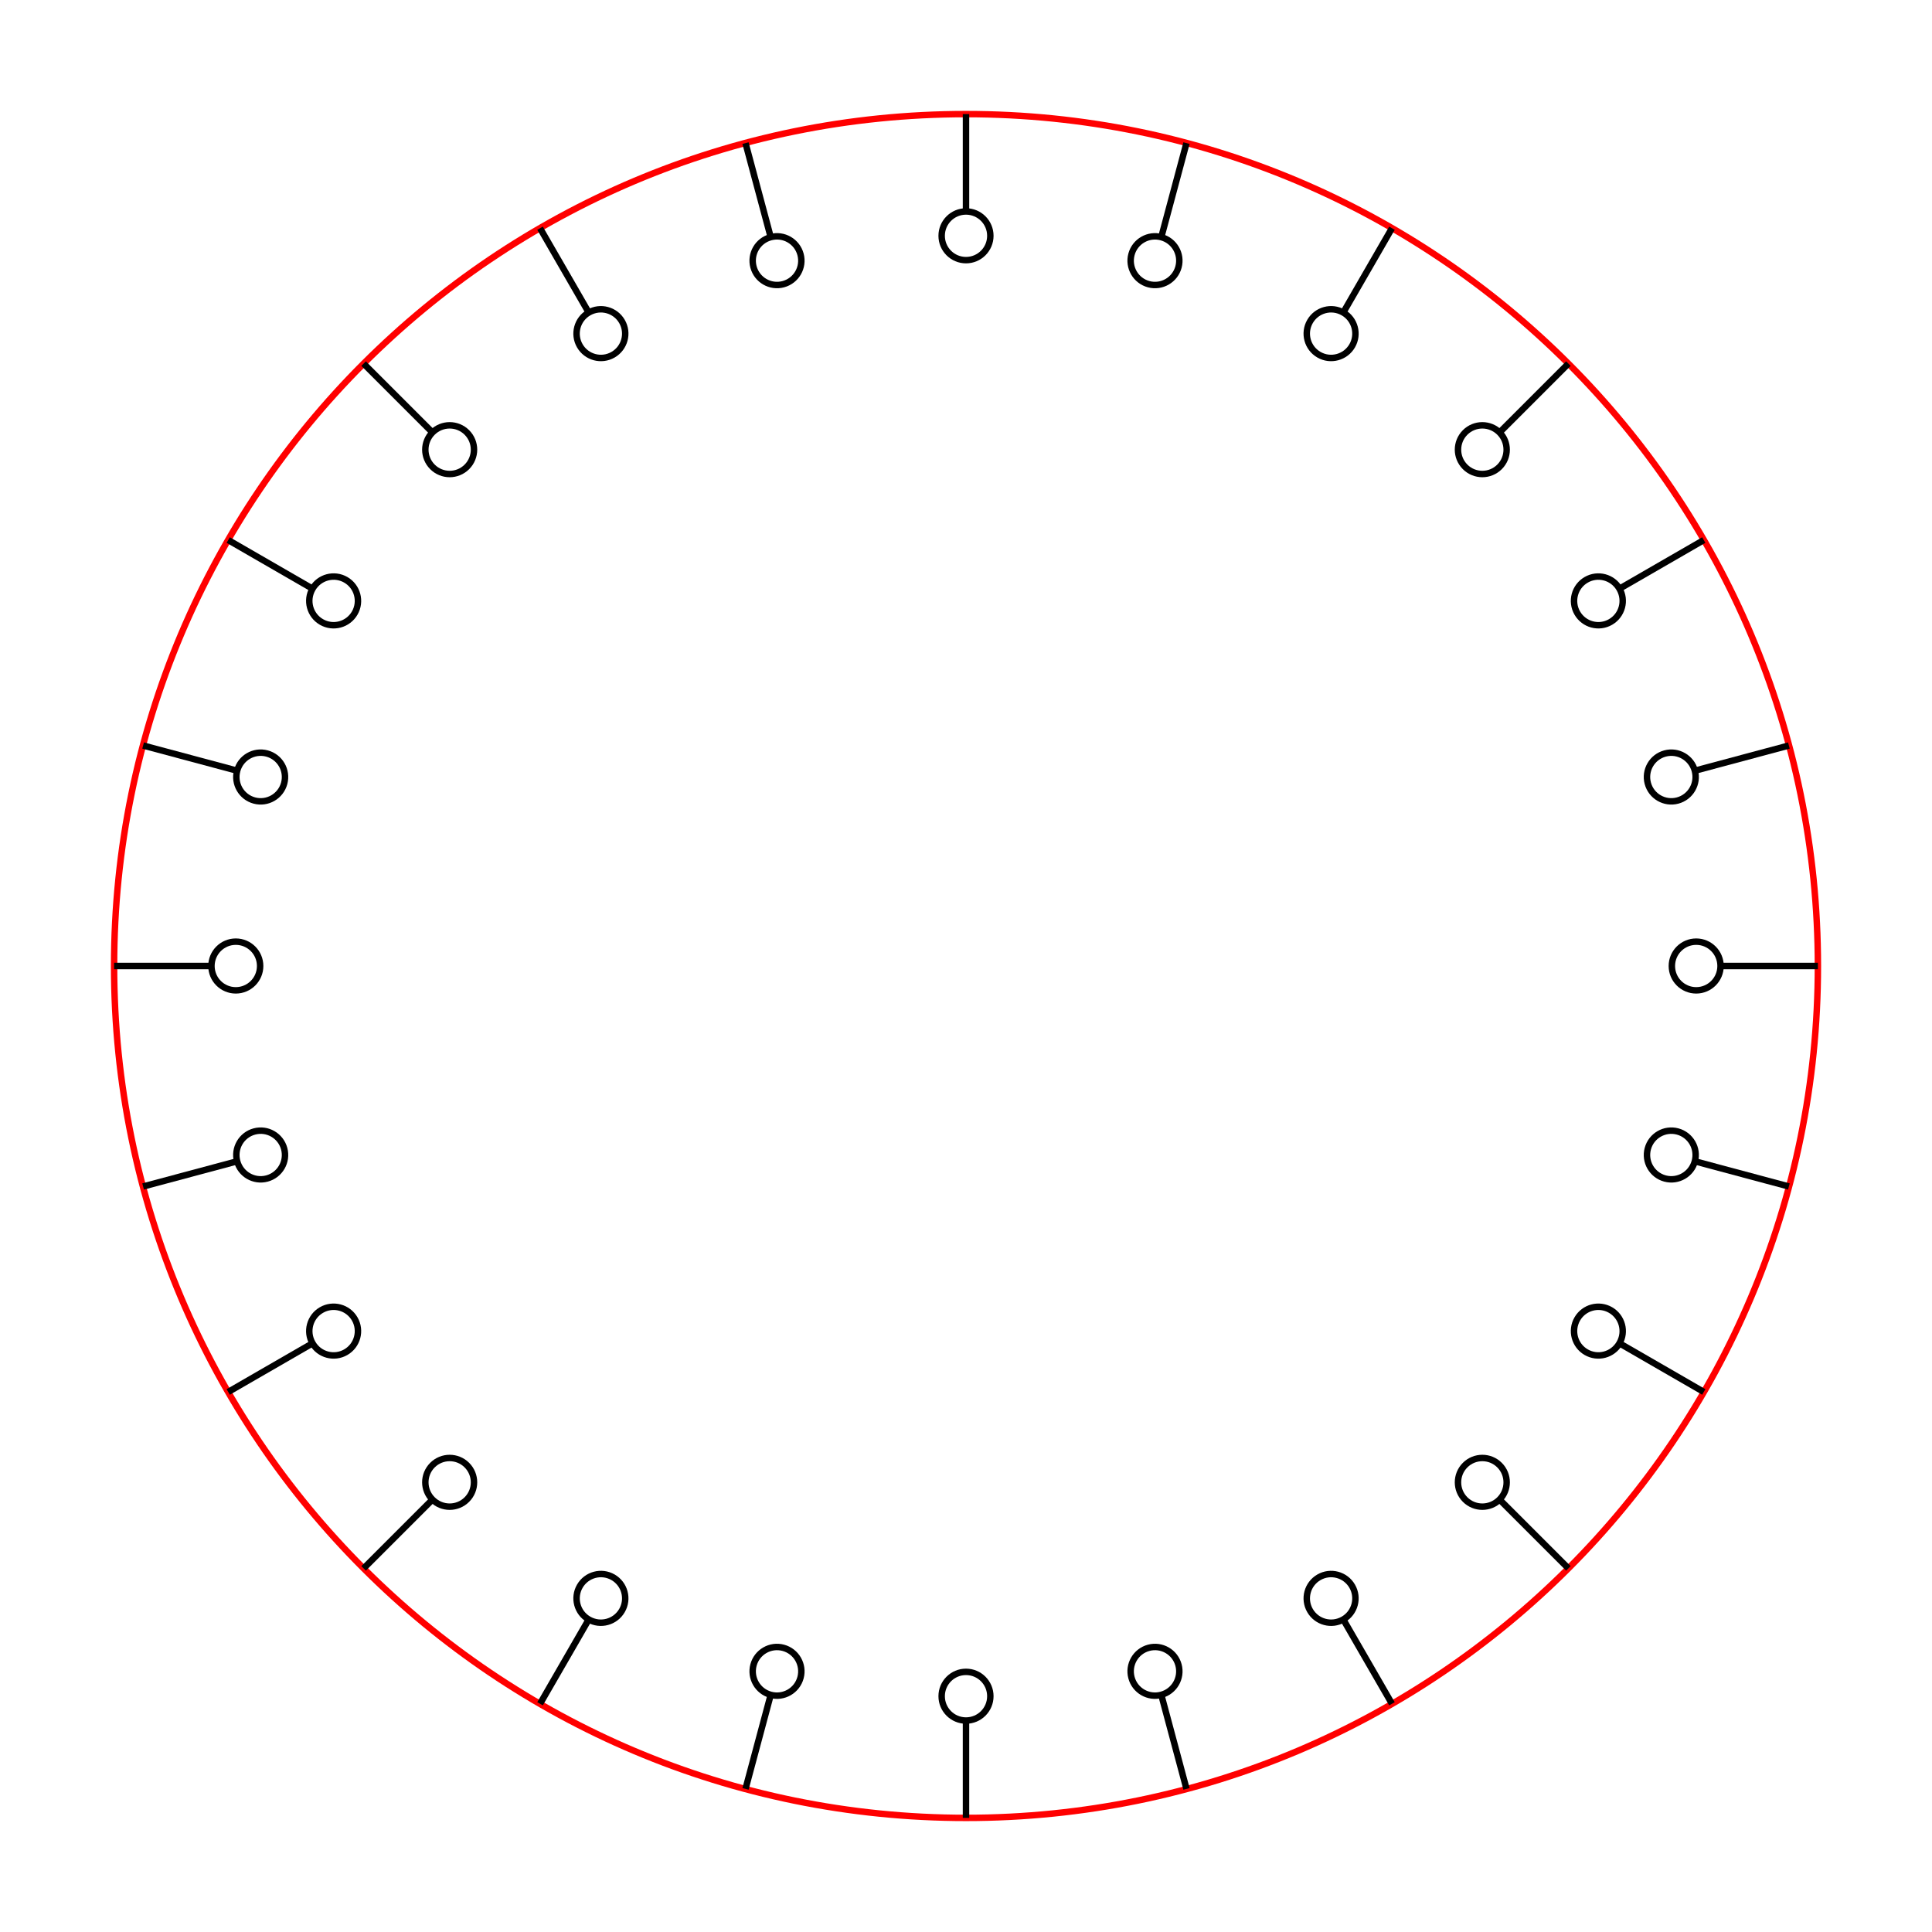
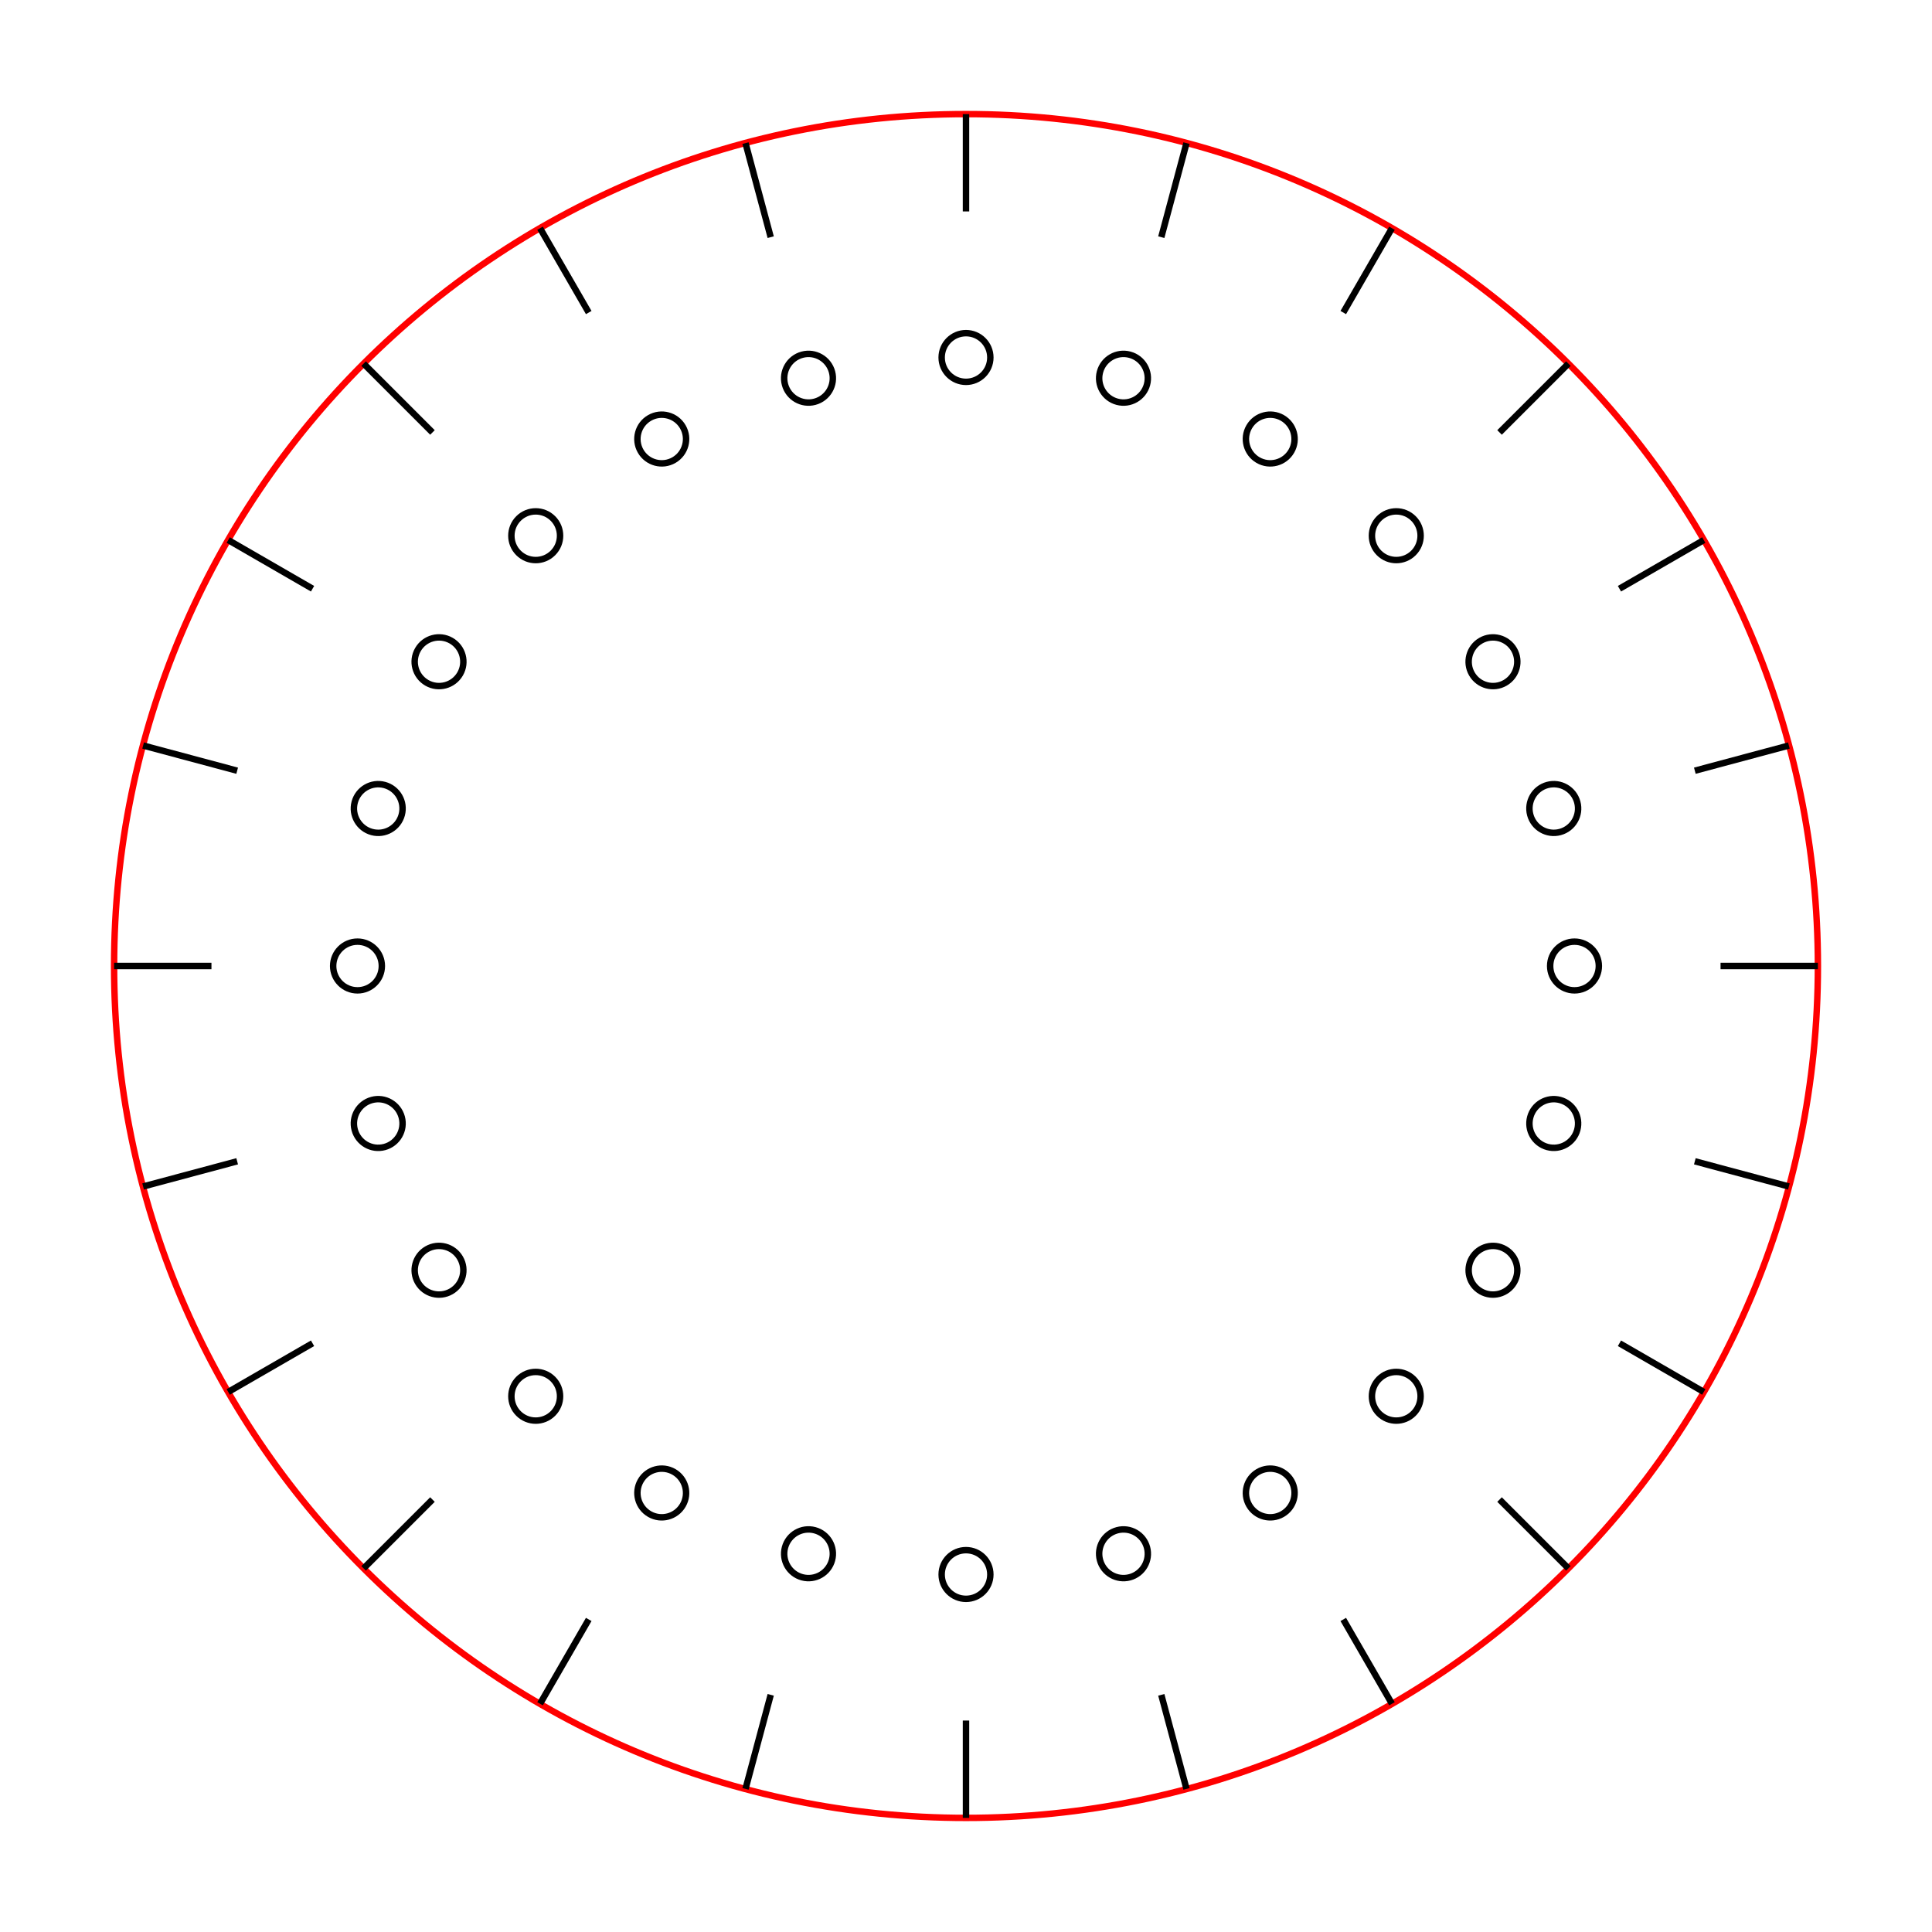
<svg xmlns="http://www.w3.org/2000/svg" width="300" height="300" viewBox="-150 -150 300 300" fill="none" stroke="black">
  <g transform="scale(1 -1)">
    <g transform="scale(1 -1)">
      <circle cx="0" cy="0" r="132.283" stroke="red" fill="none" />
      <g>
-         <g transform="rotate(0.0) translate(0 -132.2835)">
-           <line x1="0" y1="0" x2="0" y2="15.118" stroke="black" />
-           <circle cx="0" cy="18.898" r="3.78" stroke="black" fill="none" />
-         </g>
-         <g transform="rotate(15.0) translate(0 -132.2835)">
-           <line x1="0" y1="0" x2="0" y2="15.118" stroke="black" />
-           <circle cx="0" cy="18.898" r="3.78" stroke="black" fill="none" />
-         </g>
-         <g transform="rotate(30.0) translate(0 -132.2835)">
-           <line x1="0" y1="0" x2="0" y2="15.118" stroke="black" />
-           <circle cx="0" cy="18.898" r="3.78" stroke="black" fill="none" />
-         </g>
-         <g transform="rotate(45.0) translate(0 -132.2835)">
-           <line x1="0" y1="0" x2="0" y2="15.118" stroke="black" />
-           <circle cx="0" cy="18.898" r="3.78" stroke="black" fill="none" />
-         </g>
-         <g transform="rotate(60.0) translate(0 -132.2835)">
-           <line x1="0" y1="0" x2="0" y2="15.118" stroke="black" />
-           <circle cx="0" cy="18.898" r="3.78" stroke="black" fill="none" />
-         </g>
-         <g transform="rotate(75.0) translate(0 -132.2835)">
-           <line x1="0" y1="0" x2="0" y2="15.118" stroke="black" />
-           <circle cx="0" cy="18.898" r="3.78" stroke="black" fill="none" />
-         </g>
-         <g transform="rotate(90.0) translate(0 -132.2835)">
-           <line x1="0" y1="0" x2="0" y2="15.118" stroke="black" />
-           <circle cx="0" cy="18.898" r="3.78" stroke="black" fill="none" />
-         </g>
-         <g transform="rotate(105.0) translate(0 -132.2835)">
-           <line x1="0" y1="0" x2="0" y2="15.118" stroke="black" />
-           <circle cx="0" cy="18.898" r="3.78" stroke="black" fill="none" />
-         </g>
-         <g transform="rotate(120.0) translate(0 -132.2835)">
-           <line x1="0" y1="0" x2="0" y2="15.118" stroke="black" />
-           <circle cx="0" cy="18.898" r="3.78" stroke="black" fill="none" />
-         </g>
-         <g transform="rotate(135.0) translate(0 -132.2835)">
-           <line x1="0" y1="0" x2="0" y2="15.118" stroke="black" />
-           <circle cx="0" cy="18.898" r="3.78" stroke="black" fill="none" />
-         </g>
-         <g transform="rotate(150.0) translate(0 -132.2835)">
-           <line x1="0" y1="0" x2="0" y2="15.118" stroke="black" />
-           <circle cx="0" cy="18.898" r="3.78" stroke="black" fill="none" />
-         </g>
-         <g transform="rotate(165.0) translate(0 -132.2835)">
-           <line x1="0" y1="0" x2="0" y2="15.118" stroke="black" />
-           <circle cx="0" cy="18.898" r="3.78" stroke="black" fill="none" />
-         </g>
-         <g transform="rotate(180.0) translate(0 -132.2835)">
-           <line x1="0" y1="0" x2="0" y2="15.118" stroke="black" />
-           <circle cx="0" cy="18.898" r="3.78" stroke="black" fill="none" />
-         </g>
-         <g transform="rotate(195.0) translate(0 -132.2835)">
-           <line x1="0" y1="0" x2="0" y2="15.118" stroke="black" />
-           <circle cx="0" cy="18.898" r="3.78" stroke="black" fill="none" />
-         </g>
-         <g transform="rotate(210.0) translate(0 -132.2835)">
-           <line x1="0" y1="0" x2="0" y2="15.118" stroke="black" />
-           <circle cx="0" cy="18.898" r="3.78" stroke="black" fill="none" />
-         </g>
-         <g transform="rotate(225.0) translate(0 -132.2835)">
-           <line x1="0" y1="0" x2="0" y2="15.118" stroke="black" />
-           <circle cx="0" cy="18.898" r="3.78" stroke="black" fill="none" />
-         </g>
-         <g transform="rotate(240.0) translate(0 -132.2835)">
-           <line x1="0" y1="0" x2="0" y2="15.118" stroke="black" />
-           <circle cx="0" cy="18.898" r="3.78" stroke="black" fill="none" />
-         </g>
-         <g transform="rotate(255.0) translate(0 -132.2835)">
-           <line x1="0" y1="0" x2="0" y2="15.118" stroke="black" />
-           <circle cx="0" cy="18.898" r="3.78" stroke="black" fill="none" />
-         </g>
-         <g transform="rotate(270.0) translate(0 -132.2835)">
-           <line x1="0" y1="0" x2="0" y2="15.118" stroke="black" />
-           <circle cx="0" cy="18.898" r="3.78" stroke="black" fill="none" />
-         </g>
-         <g transform="rotate(285.0) translate(0 -132.2835)">
-           <line x1="0" y1="0" x2="0" y2="15.118" stroke="black" />
-           <circle cx="0" cy="18.898" r="3.78" stroke="black" fill="none" />
-         </g>
-         <g transform="rotate(300.0) translate(0 -132.2835)">
-           <line x1="0" y1="0" x2="0" y2="15.118" stroke="black" />
-           <circle cx="0" cy="18.898" r="3.78" stroke="black" fill="none" />
-         </g>
-         <g transform="rotate(315.0) translate(0 -132.2835)">
-           <line x1="0" y1="0" x2="0" y2="15.118" stroke="black" />
-           <circle cx="0" cy="18.898" r="3.78" stroke="black" fill="none" />
-         </g>
-         <g transform="rotate(330.0) translate(0 -132.2835)">
-           <line x1="0" y1="0" x2="0" y2="15.118" stroke="black" />
-           <circle cx="0" cy="18.898" r="3.78" stroke="black" fill="none" />
-         </g>
-         <g transform="rotate(345.0) translate(0 -132.2835)">
-           <line x1="0" y1="0" x2="0" y2="15.118" stroke="black" />
-           <circle cx="0" cy="18.898" r="3.78" stroke="black" fill="none" />
-         </g>
+         <circle cx="0" cy="94.488" r="3.78" stroke="black" fill="none" transform="rotate(0.0)" />
+         <circle cx="0" cy="94.488" r="3.78" stroke="black" fill="none" transform="rotate(15.0)" />
+         <circle cx="0" cy="94.488" r="3.78" stroke="black" fill="none" transform="rotate(30.0)" />
+         <circle cx="0" cy="94.488" r="3.78" stroke="black" fill="none" transform="rotate(45.0)" />
+         <circle cx="0" cy="94.488" r="3.78" stroke="black" fill="none" transform="rotate(60.0)" />
+         <circle cx="0" cy="94.488" r="3.78" stroke="black" fill="none" transform="rotate(75.0)" />
+         <circle cx="0" cy="94.488" r="3.78" stroke="black" fill="none" transform="rotate(90.0)" />
+         <circle cx="0" cy="94.488" r="3.78" stroke="black" fill="none" transform="rotate(105.0)" />
+         <circle cx="0" cy="94.488" r="3.78" stroke="black" fill="none" transform="rotate(120.0)" />
+         <circle cx="0" cy="94.488" r="3.78" stroke="black" fill="none" transform="rotate(135.0)" />
+         <circle cx="0" cy="94.488" r="3.78" stroke="black" fill="none" transform="rotate(150.0)" />
+         <circle cx="0" cy="94.488" r="3.78" stroke="black" fill="none" transform="rotate(165.0)" />
+         <circle cx="0" cy="94.488" r="3.78" stroke="black" fill="none" transform="rotate(180.0)" />
+         <circle cx="0" cy="94.488" r="3.78" stroke="black" fill="none" transform="rotate(195.0)" />
+         <circle cx="0" cy="94.488" r="3.78" stroke="black" fill="none" transform="rotate(210.0)" />
+         <circle cx="0" cy="94.488" r="3.78" stroke="black" fill="none" transform="rotate(225.0)" />
+         <circle cx="0" cy="94.488" r="3.78" stroke="black" fill="none" transform="rotate(240.0)" />
+         <circle cx="0" cy="94.488" r="3.78" stroke="black" fill="none" transform="rotate(255.0)" />
+         <circle cx="0" cy="94.488" r="3.78" stroke="black" fill="none" transform="rotate(270.0)" />
+         <circle cx="0" cy="94.488" r="3.78" stroke="black" fill="none" transform="rotate(285.0)" />
+         <circle cx="0" cy="94.488" r="3.78" stroke="black" fill="none" transform="rotate(300.0)" />
+         <circle cx="0" cy="94.488" r="3.78" stroke="black" fill="none" transform="rotate(315.0)" />
+         <circle cx="0" cy="94.488" r="3.78" stroke="black" fill="none" transform="rotate(330.0)" />
+         <circle cx="0" cy="94.488" r="3.78" stroke="black" fill="none" transform="rotate(345.0)" />
+       </g>
+       <g>
+         <line x1="0" y1="132.283" x2="0" y2="117.165" stroke="black" transform="rotate(0.0)" />
+         <line x1="0" y1="132.283" x2="0" y2="117.165" stroke="black" transform="rotate(15.0)" />
+         <line x1="0" y1="132.283" x2="0" y2="117.165" stroke="black" transform="rotate(30.0)" />
+         <line x1="0" y1="132.283" x2="0" y2="117.165" stroke="black" transform="rotate(45.0)" />
+         <line x1="0" y1="132.283" x2="0" y2="117.165" stroke="black" transform="rotate(60.0)" />
+         <line x1="0" y1="132.283" x2="0" y2="117.165" stroke="black" transform="rotate(75.0)" />
+         <line x1="0" y1="132.283" x2="0" y2="117.165" stroke="black" transform="rotate(90.0)" />
+         <line x1="0" y1="132.283" x2="0" y2="117.165" stroke="black" transform="rotate(105.0)" />
+         <line x1="0" y1="132.283" x2="0" y2="117.165" stroke="black" transform="rotate(120.0)" />
+         <line x1="0" y1="132.283" x2="0" y2="117.165" stroke="black" transform="rotate(135.0)" />
+         <line x1="0" y1="132.283" x2="0" y2="117.165" stroke="black" transform="rotate(150.0)" />
+         <line x1="0" y1="132.283" x2="0" y2="117.165" stroke="black" transform="rotate(165.0)" />
+         <line x1="0" y1="132.283" x2="0" y2="117.165" stroke="black" transform="rotate(180.0)" />
+         <line x1="0" y1="132.283" x2="0" y2="117.165" stroke="black" transform="rotate(195.0)" />
+         <line x1="0" y1="132.283" x2="0" y2="117.165" stroke="black" transform="rotate(210.0)" />
+         <line x1="0" y1="132.283" x2="0" y2="117.165" stroke="black" transform="rotate(225.0)" />
+         <line x1="0" y1="132.283" x2="0" y2="117.165" stroke="black" transform="rotate(240.0)" />
+         <line x1="0" y1="132.283" x2="0" y2="117.165" stroke="black" transform="rotate(255.0)" />
+         <line x1="0" y1="132.283" x2="0" y2="117.165" stroke="black" transform="rotate(270.0)" />
+         <line x1="0" y1="132.283" x2="0" y2="117.165" stroke="black" transform="rotate(285.0)" />
+         <line x1="0" y1="132.283" x2="0" y2="117.165" stroke="black" transform="rotate(300.0)" />
+         <line x1="0" y1="132.283" x2="0" y2="117.165" stroke="black" transform="rotate(315.0)" />
+         <line x1="0" y1="132.283" x2="0" y2="117.165" stroke="black" transform="rotate(330.0)" />
+         <line x1="0" y1="132.283" x2="0" y2="117.165" stroke="black" transform="rotate(345.0)" />
      </g>
    </g>
  </g>
</svg>
